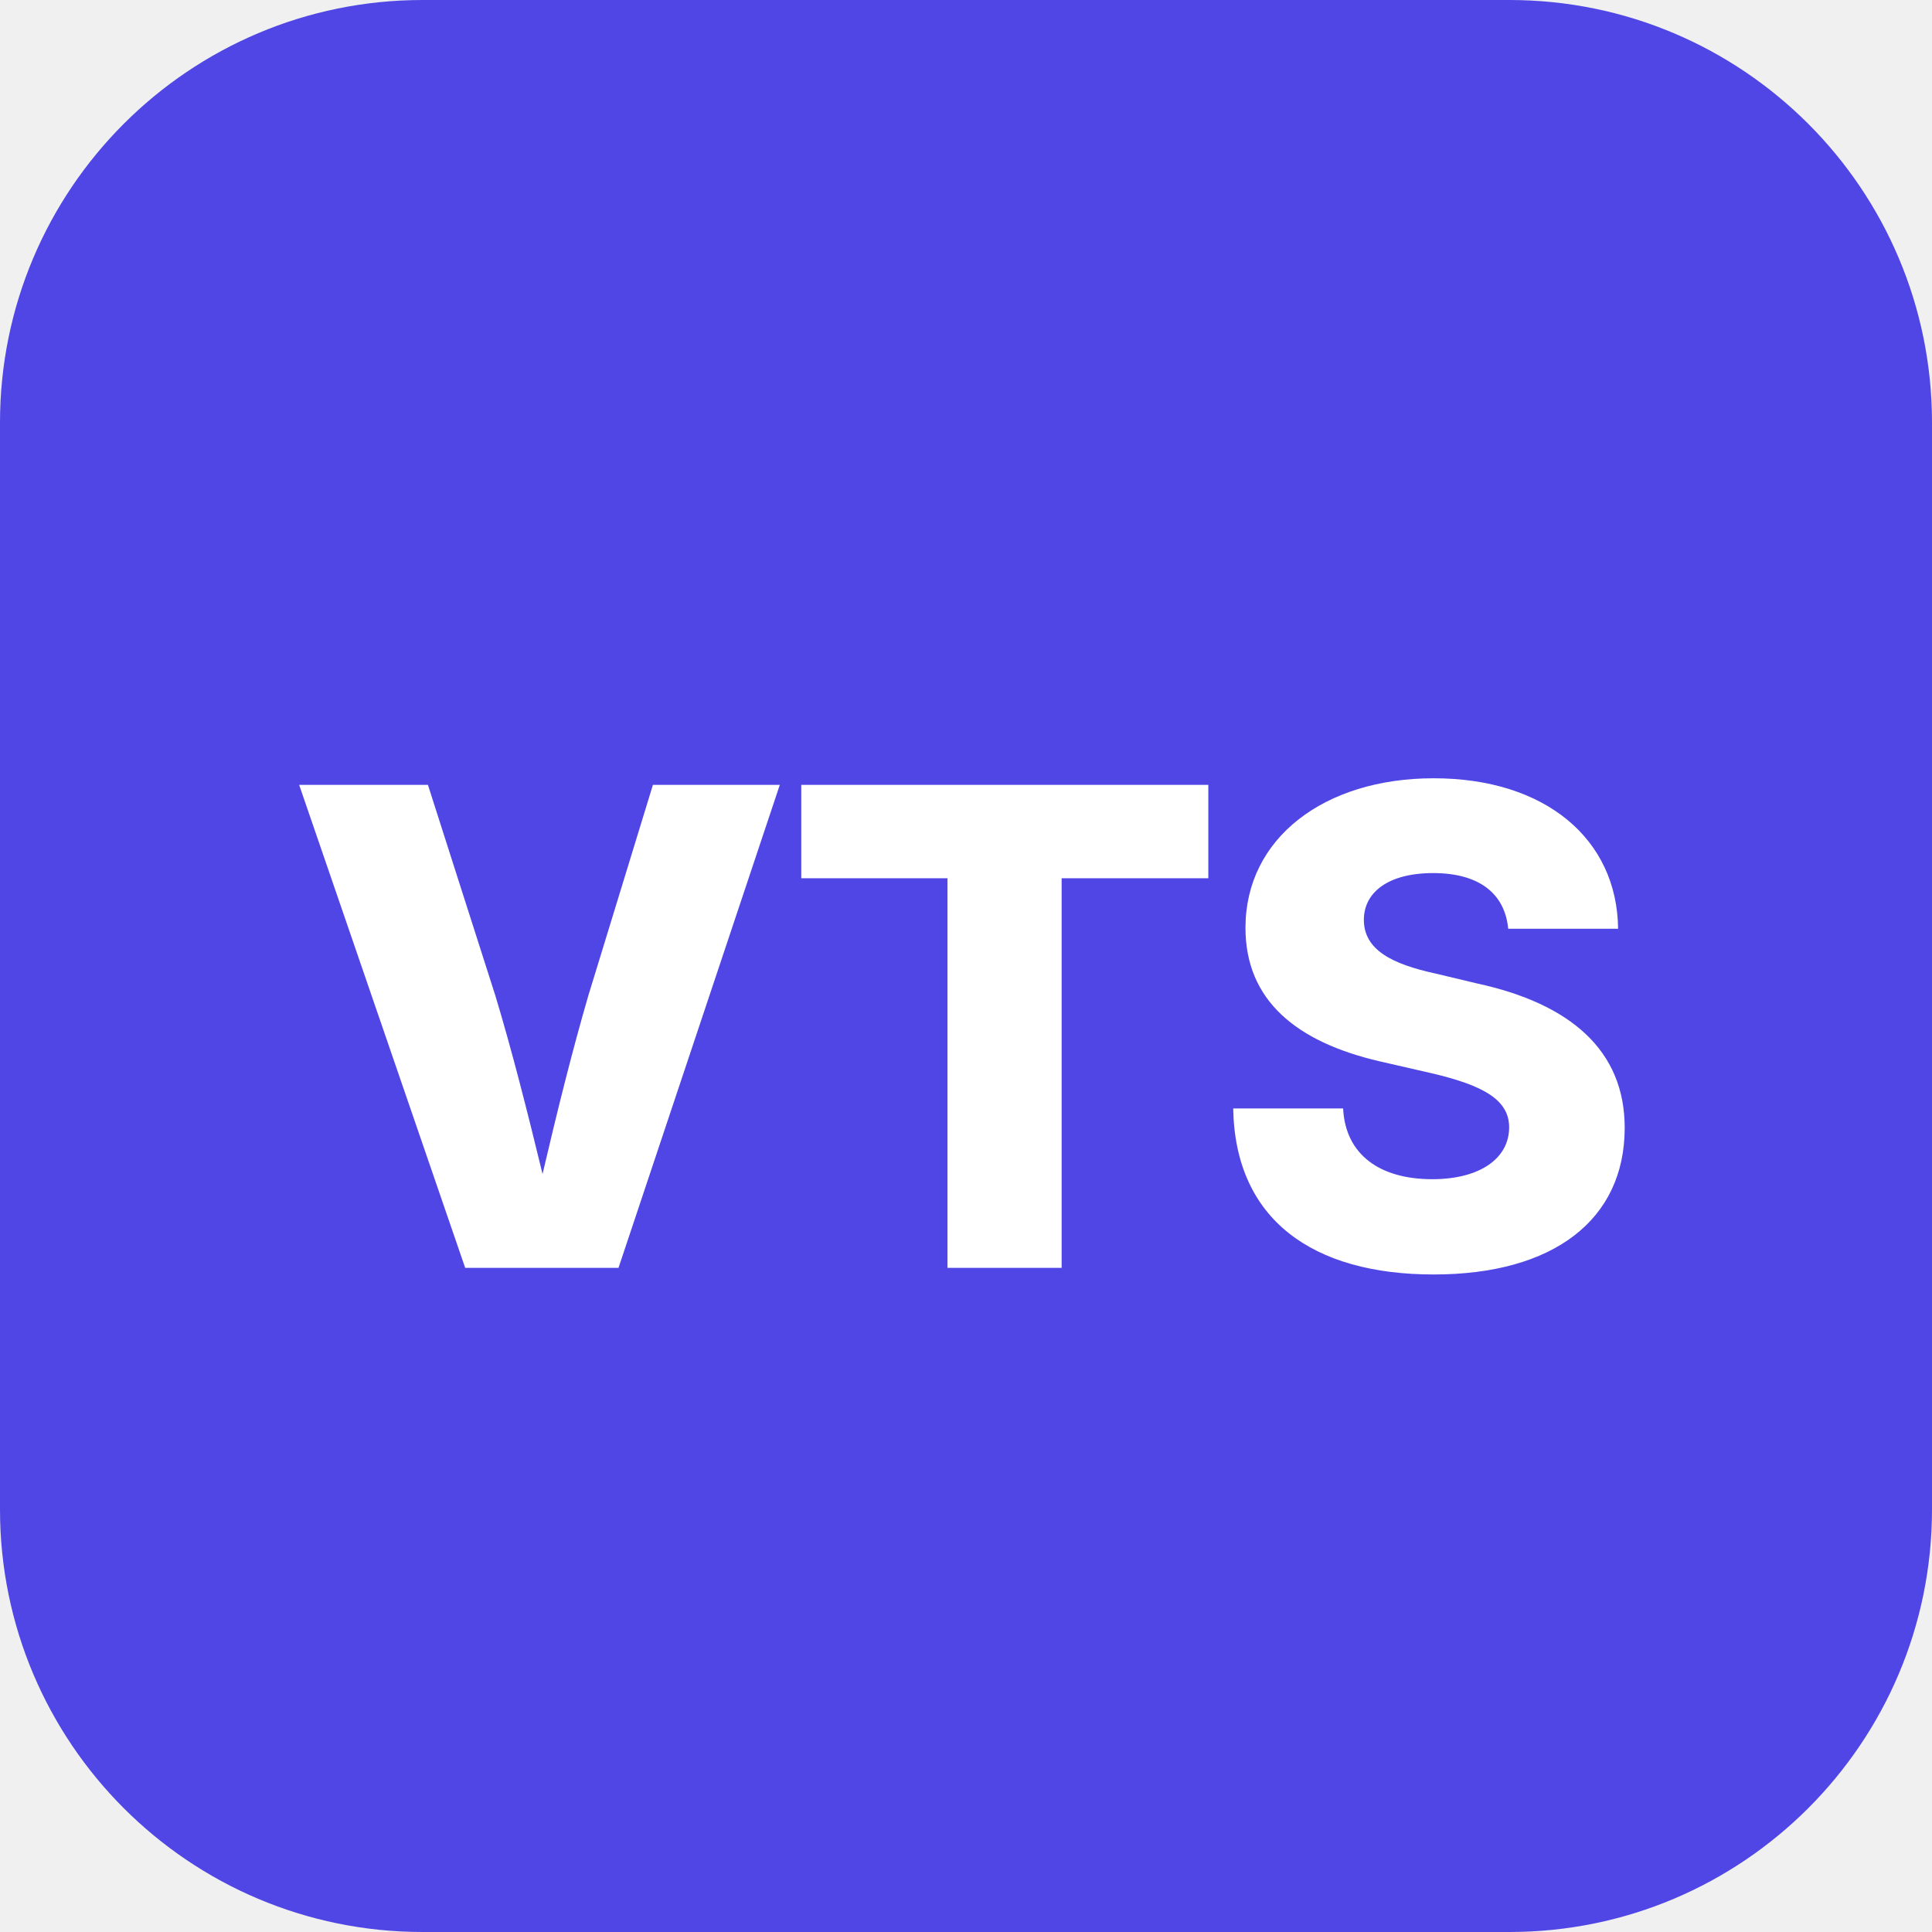
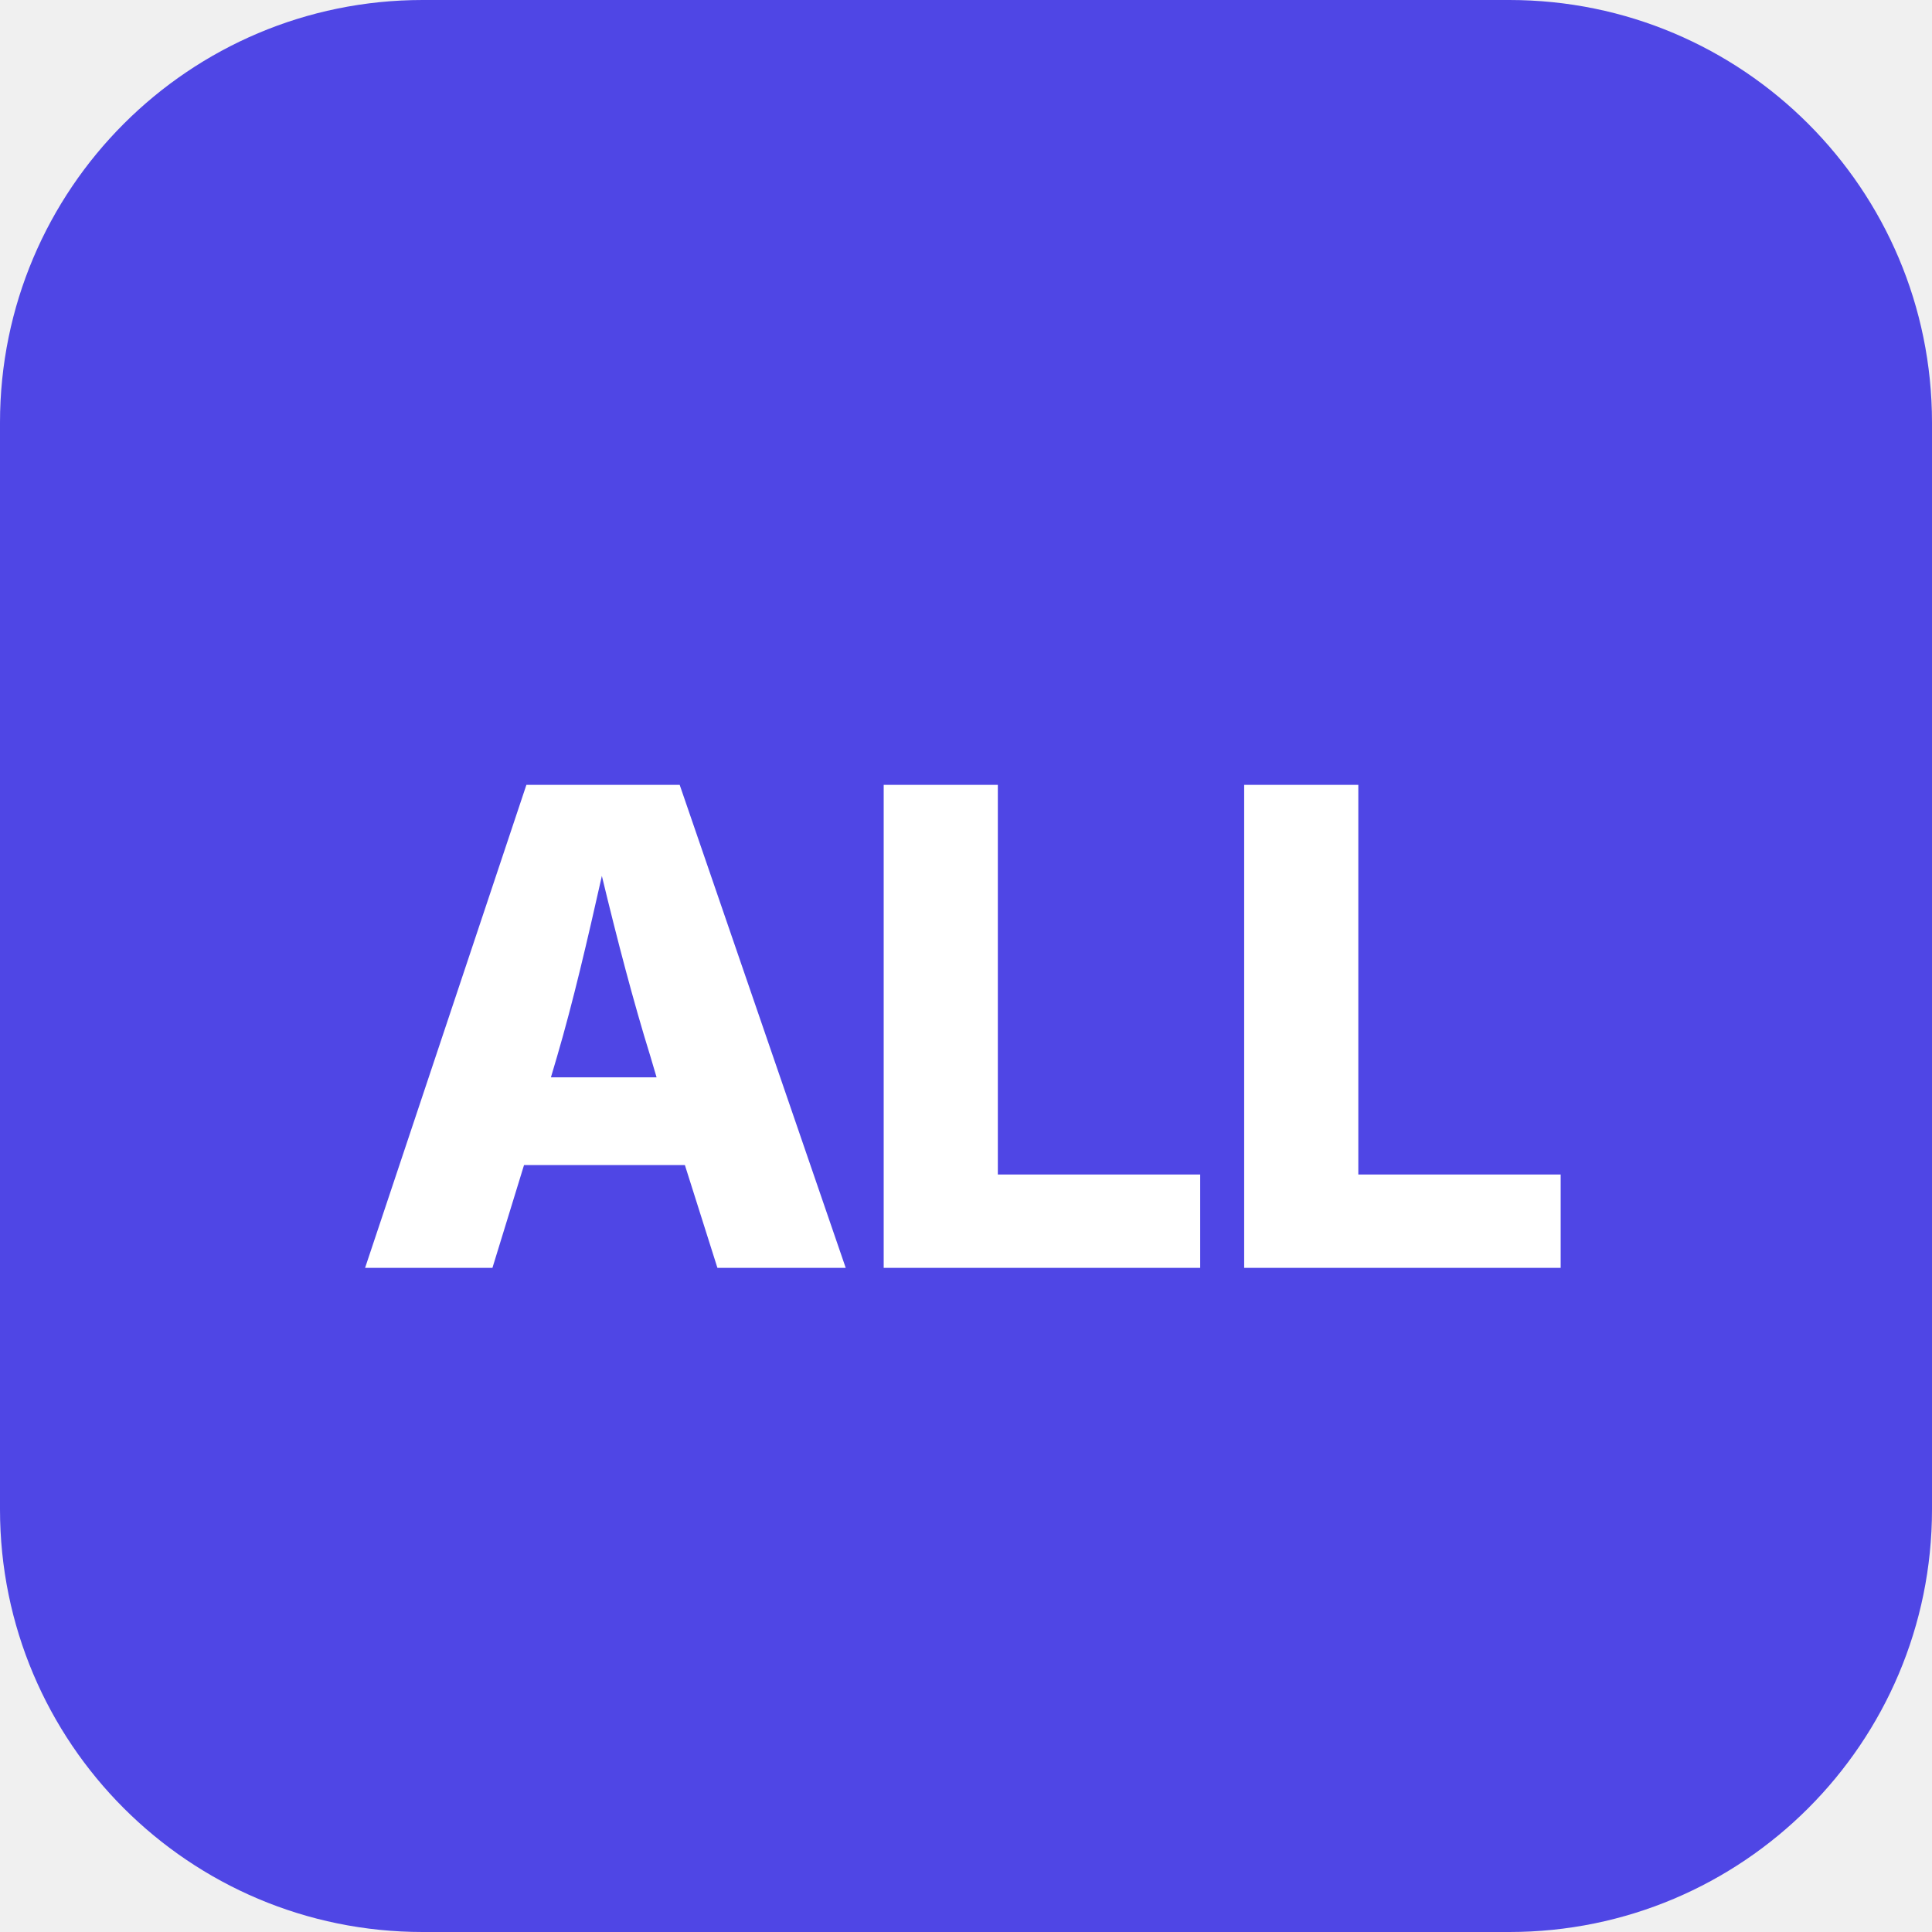
<svg xmlns="http://www.w3.org/2000/svg" width="64" height="64" viewBox="0 0 64 64">
  <rect width="64" height="64" rx="14" fill="#4f46e5" />
-   <text x="32" y="42" text-anchor="middle" font-family="-apple-system, BlinkMacSystemFont, 'Segoe UI', system-ui, sans-serif" font-weight="800" font-size="22" fill="white" letter-spacing="-0.5">VTS</text>
+   <text x="32" y="42" text-anchor="middle" font-family="-apple-system, BlinkMacSystemFont, 'Segoe UI', system-ui, sans-serif" font-weight="800" font-size="22" fill="white" letter-spacing="-0.5">ALL</text>
</svg>
